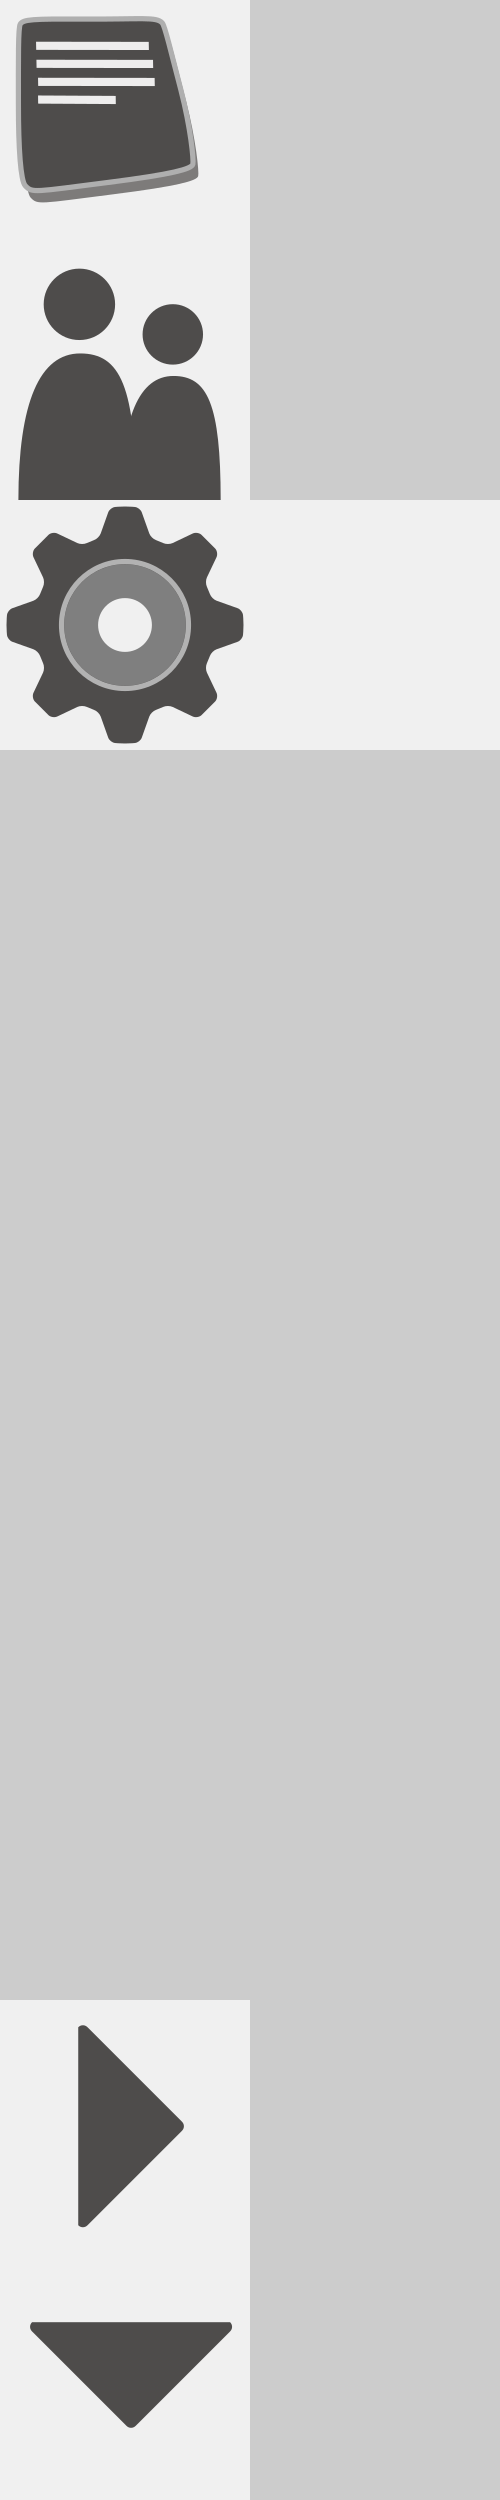
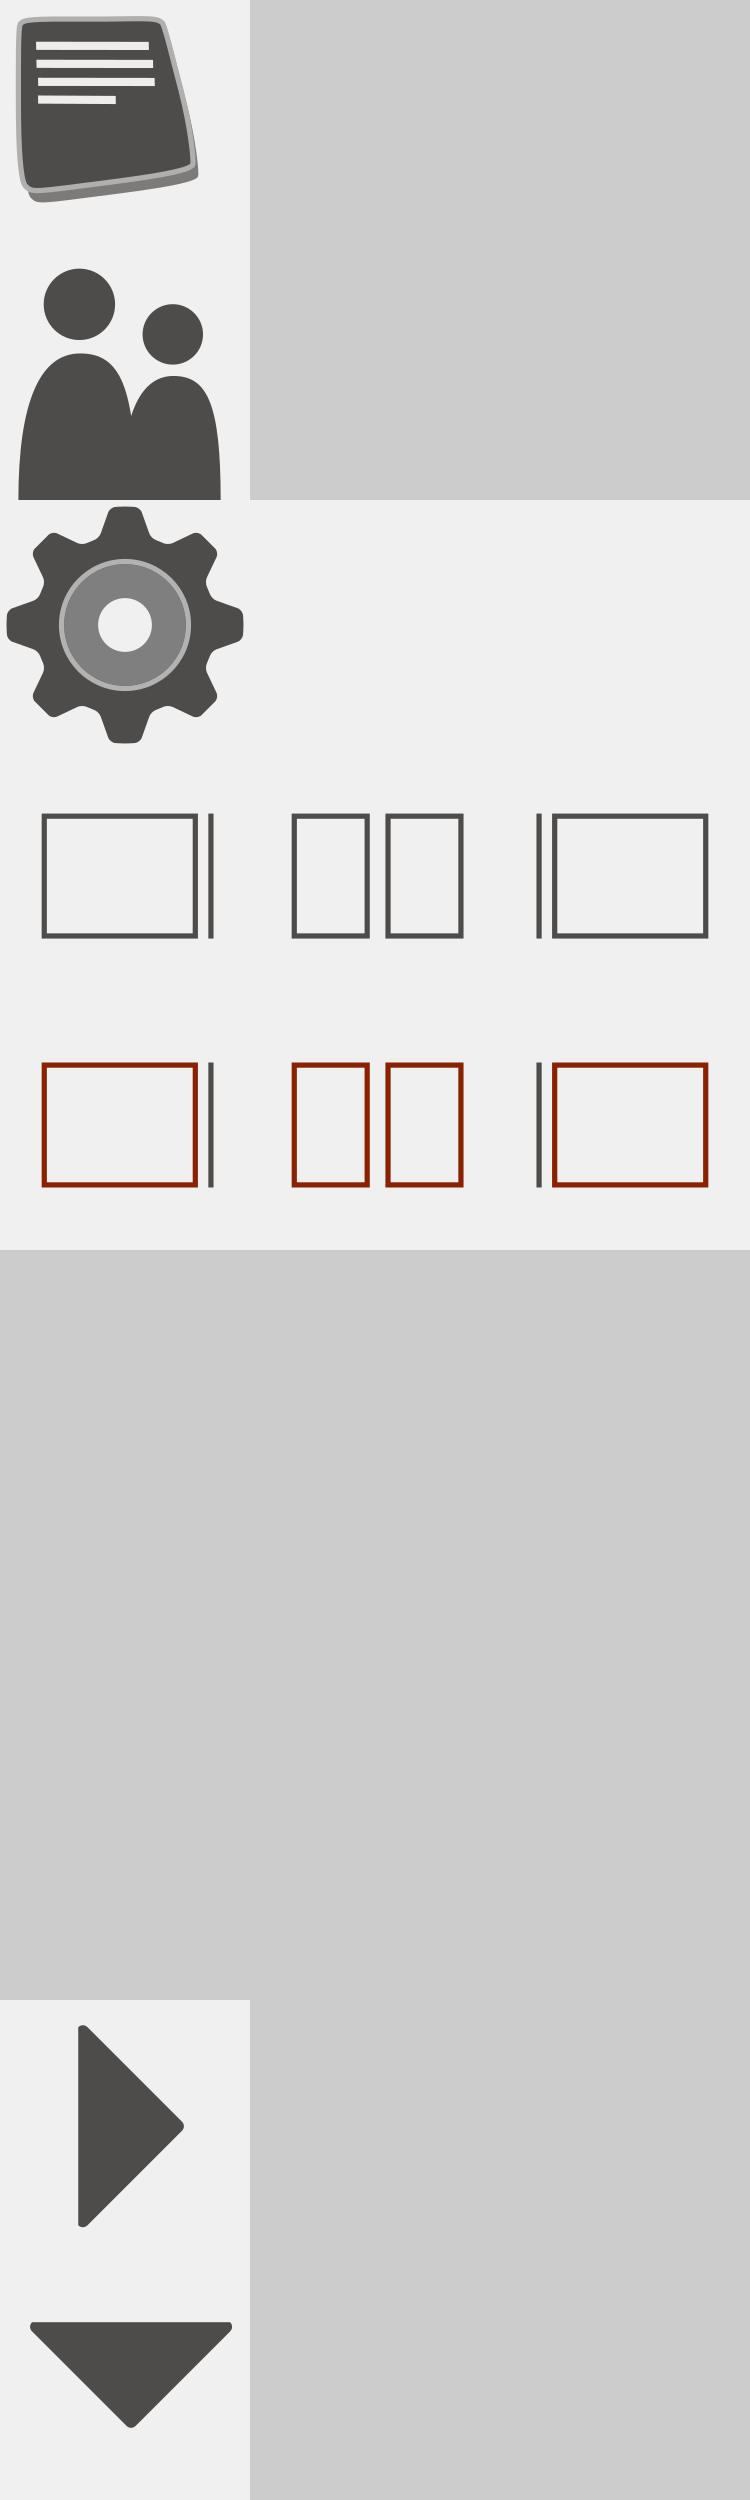
- <svg xmlns="http://www.w3.org/2000/svg" version="1.1" id="Layer_1" x="0px" y="0px" width="96px" height="480px" viewBox="0 0 96 480" enable-background="new 0 0 96 480" xml:space="preserve">
+ <svg xmlns="http://www.w3.org/2000/svg" version="1.1" id="Layer_1" x="0px" y="0px" width="144px" height="480px" viewBox="0 0 144 480" enable-background="new 0 0 144 480" xml:space="preserve">
  <g id="grid">
-     <rect y="144" fill="#CCCCCC" width="48" height="48" />
-     <rect y="192" fill="#CCCCCC" width="48" height="48" />
    <rect y="240" fill="#CCCCCC" width="48" height="48" />
    <rect y="288" fill="#CCCCCC" width="48" height="48" />
    <rect y="336" fill="#CCCCCC" width="48" height="48" />
    <rect x="48" fill="#CCCCCC" width="48" height="48" />
    <rect x="48" y="48" fill="#CCCCCC" width="48" height="48" />
-     <rect x="48" y="144" fill="#CCCCCC" width="48" height="48" />
-     <rect x="48" y="192" fill="#CCCCCC" width="48" height="48" />
    <rect x="48" y="240" fill="#CCCCCC" width="48" height="48" />
    <rect x="48" y="288" fill="#CCCCCC" width="48" height="48" />
    <rect x="48" y="336" fill="#CCCCCC" width="48" height="48" />
    <rect x="48" y="384" fill="#CCCCCC" width="48" height="48" />
    <rect x="48" y="432" fill="#CCCCCC" width="48" height="48" />
+     <rect x="96" fill="#CCCCCC" width="48" height="48" />
+     <rect x="96" y="48" fill="#CCCCCC" width="48" height="48" />
+     <rect x="96" y="240" fill="#CCCCCC" width="48" height="48" />
+     <rect x="96" y="288" fill="#CCCCCC" width="48" height="48" />
+     <rect x="96" y="336" fill="#CCCCCC" width="48" height="48" />
+     <rect x="96" y="384" fill="#CCCCCC" width="48" height="48" />
+     <rect x="96" y="432" fill="#CCCCCC" width="48" height="48" />
+     <rect x="144" fill="#CCCCCC" width="48" height="48" />
+     <rect x="144" y="48" fill="#CCCCCC" width="48" height="48" />
+     <rect x="144" y="192" fill="#CCCCCC" width="48" height="48" />
+     <rect x="144" y="144.205" fill="#CCCCCC" width="48" height="48" />
+     <rect x="144" y="96" fill="#CCCCCC" width="48" height="48" />
+     <rect x="144" y="240" fill="#CCCCCC" width="48" height="48" />
+     <rect x="144" y="288" fill="#CCCCCC" width="48" height="48" />
+     <rect x="144" y="336" fill="#CCCCCC" width="48" height="48" />
+     <rect x="144" y="384" fill="#CCCCCC" width="48" height="48" />
+     <rect x="144" y="432" fill="#CCCCCC" width="48" height="48" />
  </g>
-   <g id="icon">
-     <path opacity="0.8" fill="#605E5D" enable-background="new    " d="M4.933,6.871c0.637-0.853,1.937-1,12.686-0.938   c10.508,0.062,13.44-0.506,14.561,0.75c0.487,0.547,1.655,5.452,3.562,12.811c1.898,7.326,2.501,13.591,2.312,14.311   c-0.239,0.919-3.903,1.925-16.31,3.5C7.487,39.115,7.23,39.387,5.87,37.93c-0.875-0.938-1.312-6.999-1.312-15.686   C4.558,13.536,4.497,7.455,4.933,6.871z" />
+   <path opacity="0.8" fill="#605E5D" enable-background="new    " d="M4.933,6.871c0.637-0.853,1.937-1,12.686-0.938  c10.508,0.062,13.44-0.506,14.561,0.75c0.487,0.547,1.655,5.452,3.562,12.811c1.898,7.326,2.501,13.591,2.312,14.311  c-0.239,0.919-3.903,1.925-16.31,3.5C7.487,39.115,7.23,39.387,5.87,37.93c-0.875-0.938-1.312-6.999-1.312-15.686  C4.558,13.536,4.497,7.455,4.933,6.871z" />
+   <g>
    <g>
-       <g>
-         <path fill="#4E4C4B" d="M33.178,70.009c3.206,0,5.803-2.599,5.803-5.804c0-3.204-2.597-5.803-5.803-5.803     c-3.204,0-5.802,2.599-5.802,5.803C27.375,67.41,29.974,70.009,33.178,70.009z M33.299,72.185     c-6.527,0-10.033,7.858-10.033,23.815h19.102C42.367,77.504,39.828,72.185,33.299,72.185z" />
-       </g>
+       <path fill="#4E4C4B" d="M33.178,70.009c3.206,0,5.803-2.599,5.803-5.804c0-3.204-2.597-5.803-5.803-5.803    c-3.204,0-5.802,2.599-5.802,5.803C27.375,67.41,29.974,70.009,33.178,70.009z M33.299,72.185    c-6.527,0-10.033,7.858-10.033,23.815h19.102C42.367,77.504,39.828,72.185,33.299,72.185z" />
+     </g>
+   </g>
+   <g>
+     <g>
+       <path fill="#4E4C4B" d="M15.244,65.289c3.787,0,6.856-3.069,6.856-6.856c0-3.786-3.069-6.856-6.856-6.856    c-3.786,0-6.856,3.07-6.856,6.856C8.388,62.22,11.458,65.289,15.244,65.289z M15.388,67.86C7.674,67.86,3.531,77.145,3.531,96    H26.1C26.101,74.145,23.101,67.86,15.388,67.86z" />
+     </g>
+   </g>
+   <path fill="#4E4C4B" stroke="#AFAFAF" stroke-miterlimit="10" d="M3.909,4.598c0.637-0.853,1.937-1,12.686-0.938  c10.508,0.062,13.44-0.506,14.561,0.75c0.487,0.547,1.655,5.452,3.562,12.811c1.898,7.326,2.501,13.591,2.312,14.311  c-0.239,0.919-3.903,1.925-16.31,3.5c-14.256,1.81-14.513,2.082-15.873,0.625c-0.875-0.938-1.312-6.999-1.312-15.686  C3.534,11.263,3.473,5.182,3.909,4.598z" />
+   <g opacity="0.9">
+     <g>
+       <path fill="#FFFFFF" d="M7.304,18.332l0.021,1.565l14.912,0.083l-0.021-1.565L7.304,18.332z M28.558,8.039L6.92,8.01l0.031,1.565    l21.636,0.029L28.558,8.039z M29.379,11.497L6.993,11.468l0.03,1.565l22.387,0.029L29.379,11.497z M29.719,16.524l-0.03-1.565    L7.301,14.93l0.031,1.565L29.719,16.524z" />
+     </g>
+   </g>
+   <g>
+     <path fill="#4E4C4B" d="M45.618,123.226c0.519-0.184,0.987-0.783,1.041-1.33c0,0,0.091-0.916,0.091-1.896s-0.091-1.896-0.091-1.896   c-0.054-0.547-0.522-1.146-1.041-1.33l-4.038-1.437c-0.519-0.184-1.093-0.759-1.276-1.277l-0.576-1.393   c-0.236-0.497-0.235-1.31,0.001-1.807l1.838-3.866c0.236-0.497,0.132-1.241-0.232-1.654l-2.676-2.676   c-0.413-0.364-1.157-0.468-1.654-0.232l-3.866,1.838c-0.497,0.236-1.31,0.237-1.807,0.001l-1.394-0.576   c-0.518-0.184-1.093-0.758-1.277-1.276l-1.437-4.039c-0.184-0.519-0.783-0.987-1.33-1.041c0,0-0.915-0.09-1.895-0.09   s-1.895,0.09-1.895,0.09c-0.547,0.054-1.146,0.522-1.33,1.041l-1.437,4.039c-0.184,0.519-0.759,1.093-1.277,1.277l-1.394,0.575   c-0.497,0.236-1.31,0.235-1.807-0.001l-3.866-1.838c-0.497-0.236-1.241-0.132-1.654,0.232l-2.676,2.676   c-0.364,0.413-0.468,1.157-0.232,1.654l1.838,3.866c0.236,0.497,0.237,1.31,0.001,1.807l-0.575,1.394   c-0.184,0.518-0.758,1.093-1.277,1.277l-4.038,1.436c-0.519,0.184-0.987,0.783-1.041,1.33c0,0-0.09,0.916-0.09,1.896   s0.09,1.896,0.09,1.896c0.054,0.547,0.522,1.146,1.041,1.33l4.038,1.436c0.519,0.184,1.093,0.759,1.277,1.277l0.575,1.394   c0.236,0.497,0.235,1.31-0.001,1.807l-1.838,3.866c-0.236,0.497-0.132,1.241,0.232,1.654l2.676,2.676   c0.413,0.364,1.157,0.468,1.654,0.232l3.866-1.838c0.497-0.236,1.31-0.237,1.807-0.001l1.394,0.575   c0.518,0.184,1.093,0.758,1.277,1.277l1.437,4.039c0.184,0.519,0.783,0.987,1.33,1.041c0,0,0.915,0.09,1.895,0.09   s1.895-0.09,1.895-0.09c0.547-0.054,1.146-0.522,1.33-1.041l1.437-4.039c0.184-0.519,0.759-1.093,1.277-1.277l1.394-0.575   c0.497-0.236,1.31-0.235,1.807,0.001l3.866,1.838c0.497,0.236,1.241,0.132,1.654-0.232l2.676-2.676   c0.364-0.413,0.468-1.157,0.232-1.654l-1.838-3.866c-0.236-0.497-0.237-1.31-0.001-1.807l0.575-1.393   c0.184-0.518,0.758-1.093,1.277-1.277L45.618,123.226z M24,126.25c-3.451,0-6.25-2.798-6.25-6.25s2.798-6.25,6.25-6.25   s6.25,2.798,6.25,6.25S27.452,126.25,24,126.25z" />
+   </g>
+   <g>
+     <g>
+       <path fill="#7F7F7F" d="M24,108.337c-6.441,0-11.663,5.222-11.663,11.663S17.559,131.663,24,131.663S35.662,126.441,35.662,120    S30.44,108.337,24,108.337z M24,125.167c-2.853,0-5.167-2.313-5.167-5.167s2.313-5.167,5.167-5.167s5.167,2.313,5.167,5.167    S26.854,125.167,24,125.167z" />
+     </g>
+   </g>
+   <circle fill="none" stroke="#B2B2B2" stroke-miterlimit="10" cx="24" cy="120" r="12.186" />
+   <path fill="#4E4C4B" d="M15.022,389.234c0.26-0.258,0.557-0.387,0.894-0.387s0.634,0.129,0.894,0.387l18.11,18.11  c0.26,0.261,0.389,0.56,0.389,0.896s-0.129,0.635-0.389,0.893l-18.11,18.111c-0.259,0.26-0.557,0.389-0.894,0.389  s-0.634-0.129-0.894-0.389" />
+   <path fill="#4E4C4B" d="M44.171,445.856c0.259,0.26,0.388,0.558,0.388,0.894c0,0.338-0.129,0.635-0.388,0.895l-18.11,18.109  c-0.26,0.26-0.559,0.39-0.895,0.39s-0.635-0.13-0.893-0.39L6.162,447.645c-0.26-0.26-0.389-0.557-0.389-0.895  c0-0.336,0.129-0.634,0.389-0.894" />
+   <g>
+     <g>
+       <path fill="#4E4C4B" d="M70,157.205v22H57v-22H70 M71,156.205H56v24h15V156.205L71,156.205z" />
    </g>
    <g>
-       <g>
-         <path fill="#4E4C4B" d="M15.244,65.289c3.787,0,6.856-3.069,6.856-6.856c0-3.786-3.069-6.856-6.856-6.856     c-3.786,0-6.856,3.07-6.856,6.856C8.388,62.22,11.458,65.289,15.244,65.289z M15.388,67.86C7.674,67.86,3.531,77.145,3.531,96     H26.1C26.101,74.145,23.101,67.86,15.388,67.86z" />
-       </g>
-     </g>
-     <path fill="#4E4C4B" stroke="#AFAFAF" stroke-miterlimit="10" d="M3.909,4.598c0.637-0.853,1.937-1,12.686-0.938   c10.508,0.062,13.44-0.506,14.561,0.75c0.487,0.547,1.655,5.452,3.562,12.811c1.898,7.326,2.501,13.591,2.312,14.311   c-0.239,0.919-3.903,1.925-16.31,3.5c-14.256,1.81-14.513,2.082-15.873,0.625c-0.875-0.938-1.312-6.999-1.312-15.686   C3.534,11.263,3.473,5.182,3.909,4.598z" />
-     <g opacity="0.9">
-       <g>
-         <path fill="#FFFFFF" d="M7.304,18.332l0.021,1.565l14.912,0.083l-0.021-1.565L7.304,18.332z M28.558,8.039L6.92,8.01l0.031,1.565     l21.636,0.029L28.558,8.039z M29.379,11.497L6.993,11.468l0.03,1.565l22.387,0.029L29.379,11.497z M29.719,16.524l-0.03-1.565     L7.301,14.93l0.031,1.565L29.719,16.524z" />
-       </g>
+       <path fill="#4E4C4B" d="M88,157.205v22H75v-22H88 M89,156.205H74v24h15V156.205L89,156.205z" />
    </g>
    <g>
-       <path fill="#4E4C4B" d="M45.618,123.226c0.519-0.184,0.987-0.783,1.041-1.33c0,0,0.091-0.916,0.091-1.896    s-0.091-1.896-0.091-1.896c-0.054-0.547-0.522-1.146-1.041-1.33l-4.038-1.437c-0.519-0.184-1.093-0.759-1.276-1.277l-0.576-1.393    c-0.236-0.497-0.235-1.31,0.001-1.807l1.838-3.866c0.236-0.497,0.132-1.241-0.232-1.654l-2.676-2.676    c-0.413-0.364-1.157-0.468-1.654-0.232l-3.866,1.838c-0.497,0.236-1.31,0.237-1.807,0.001l-1.394-0.576    c-0.518-0.184-1.093-0.758-1.277-1.276l-1.437-4.039c-0.184-0.519-0.783-0.987-1.33-1.041c0,0-0.915-0.09-1.895-0.09    s-1.895,0.09-1.895,0.09c-0.547,0.054-1.146,0.522-1.33,1.041l-1.437,4.039c-0.184,0.519-0.759,1.093-1.277,1.277l-1.394,0.575    c-0.497,0.236-1.31,0.235-1.807-0.001l-3.866-1.838c-0.497-0.236-1.241-0.132-1.654,0.232l-2.676,2.676    c-0.364,0.413-0.468,1.157-0.232,1.654l1.838,3.866c0.236,0.497,0.237,1.31,0.001,1.807l-0.575,1.394    c-0.184,0.518-0.758,1.093-1.277,1.277l-4.038,1.436c-0.519,0.184-0.987,0.783-1.041,1.33c0,0-0.09,0.916-0.09,1.896    s0.09,1.896,0.09,1.896c0.054,0.547,0.522,1.146,1.041,1.33l4.038,1.436c0.519,0.184,1.093,0.759,1.277,1.277l0.575,1.394    c0.236,0.497,0.235,1.31-0.001,1.807l-1.838,3.866c-0.236,0.497-0.132,1.241,0.232,1.654l2.676,2.676    c0.413,0.364,1.157,0.468,1.654,0.232l3.866-1.838c0.497-0.236,1.31-0.237,1.807-0.001l1.394,0.575    c0.518,0.184,1.093,0.758,1.277,1.277l1.437,4.039c0.184,0.519,0.783,0.987,1.33,1.041c0,0,0.915,0.09,1.895,0.09    s1.895-0.09,1.895-0.09c0.547-0.054,1.146-0.522,1.33-1.041l1.437-4.039c0.184-0.519,0.759-1.093,1.277-1.277l1.394-0.575    c0.497-0.236,1.31-0.235,1.807,0.001l3.866,1.838c0.497,0.236,1.241,0.132,1.654-0.232l2.676-2.676    c0.364-0.413,0.468-1.157,0.232-1.654l-1.838-3.866c-0.236-0.497-0.237-1.31-0.001-1.807l0.575-1.393    c0.184-0.518,0.758-1.093,1.277-1.277L45.618,123.226z M24,126.25c-3.451,0-6.25-2.798-6.25-6.25s2.798-6.25,6.25-6.25    s6.25,2.798,6.25,6.25S27.452,126.25,24,126.25z" />
+       <path fill="#4E4C4B" d="M135,157.205v22h-28v-22H135 M136,156.205h-30v24h30V156.205L136,156.205z" />
    </g>
    <g>
-       <g>
-         <path fill="#7F7F7F" d="M24,108.337c-6.441,0-11.663,5.222-11.663,11.663S17.559,131.663,24,131.663S35.662,126.441,35.662,120     S30.44,108.337,24,108.337z M24,125.167c-2.853,0-5.167-2.313-5.167-5.167s2.313-5.167,5.167-5.167s5.167,2.313,5.167,5.167     S26.854,125.167,24,125.167z" />
-       </g>
+       <rect x="103" y="156.205" fill="#4E4C4B" width="1" height="24" />
    </g>
-     <circle fill="none" stroke="#B2B2B2" stroke-miterlimit="10" cx="24" cy="120" r="12.186" />
+     <g>
+       <rect x="40" y="156.205" fill="#4E4C4B" width="1" height="24" />
+     </g>
+     <g>
+       <path fill="#4E4C4B" d="M37,157.205v22H9v-22H37 M38,156.205H8v24h30V156.205L38,156.205z" />
+     </g>
  </g>
-   <path fill="#4E4C4B" d="M15.022,389.235c0.26-0.259,0.557-0.388,0.894-0.388s0.634,0.129,0.894,0.388l18.11,18.11  c0.26,0.26,0.389,0.559,0.389,0.895s-0.129,0.635-0.389,0.893l-18.11,18.111c-0.259,0.26-0.557,0.389-0.894,0.389  s-0.634-0.129-0.894-0.389" />
-   <path fill="#4E4C4B" d="M44.171,445.856c0.259,0.26,0.388,0.558,0.388,0.894c0,0.338-0.129,0.635-0.388,0.895l-18.11,18.109  c-0.26,0.26-0.559,0.39-0.895,0.39s-0.635-0.13-0.893-0.39L6.162,447.645c-0.26-0.26-0.389-0.557-0.389-0.895  c0-0.336,0.129-0.634,0.389-0.894" />
+   <g>
+     <g>
+       <path fill="#882200" d="M70,205v22H57v-22H70 M71,204H56v24h15V204L71,204z" />
+     </g>
+     <g>
+       <path fill="#882200" d="M88,205v22H75v-22H88 M89,204H74v24h15V204L89,204z" />
+     </g>
+     <g>
+       <path fill="#882200" d="M135,205v22h-28v-22H135 M136,204h-30v24h30V204L136,204z" />
+     </g>
+     <g>
+       <rect x="103" y="204" fill="#4E4C4B" width="1" height="24" />
+     </g>
+     <g>
+       <rect x="40" y="204" fill="#4E4C4B" width="1" height="24" />
+     </g>
+     <g>
+       <path fill="#882200" d="M37,205v22H9v-22H37 M38,204H8v24h30V204L38,204z" />
+     </g>
+   </g>
</svg>
